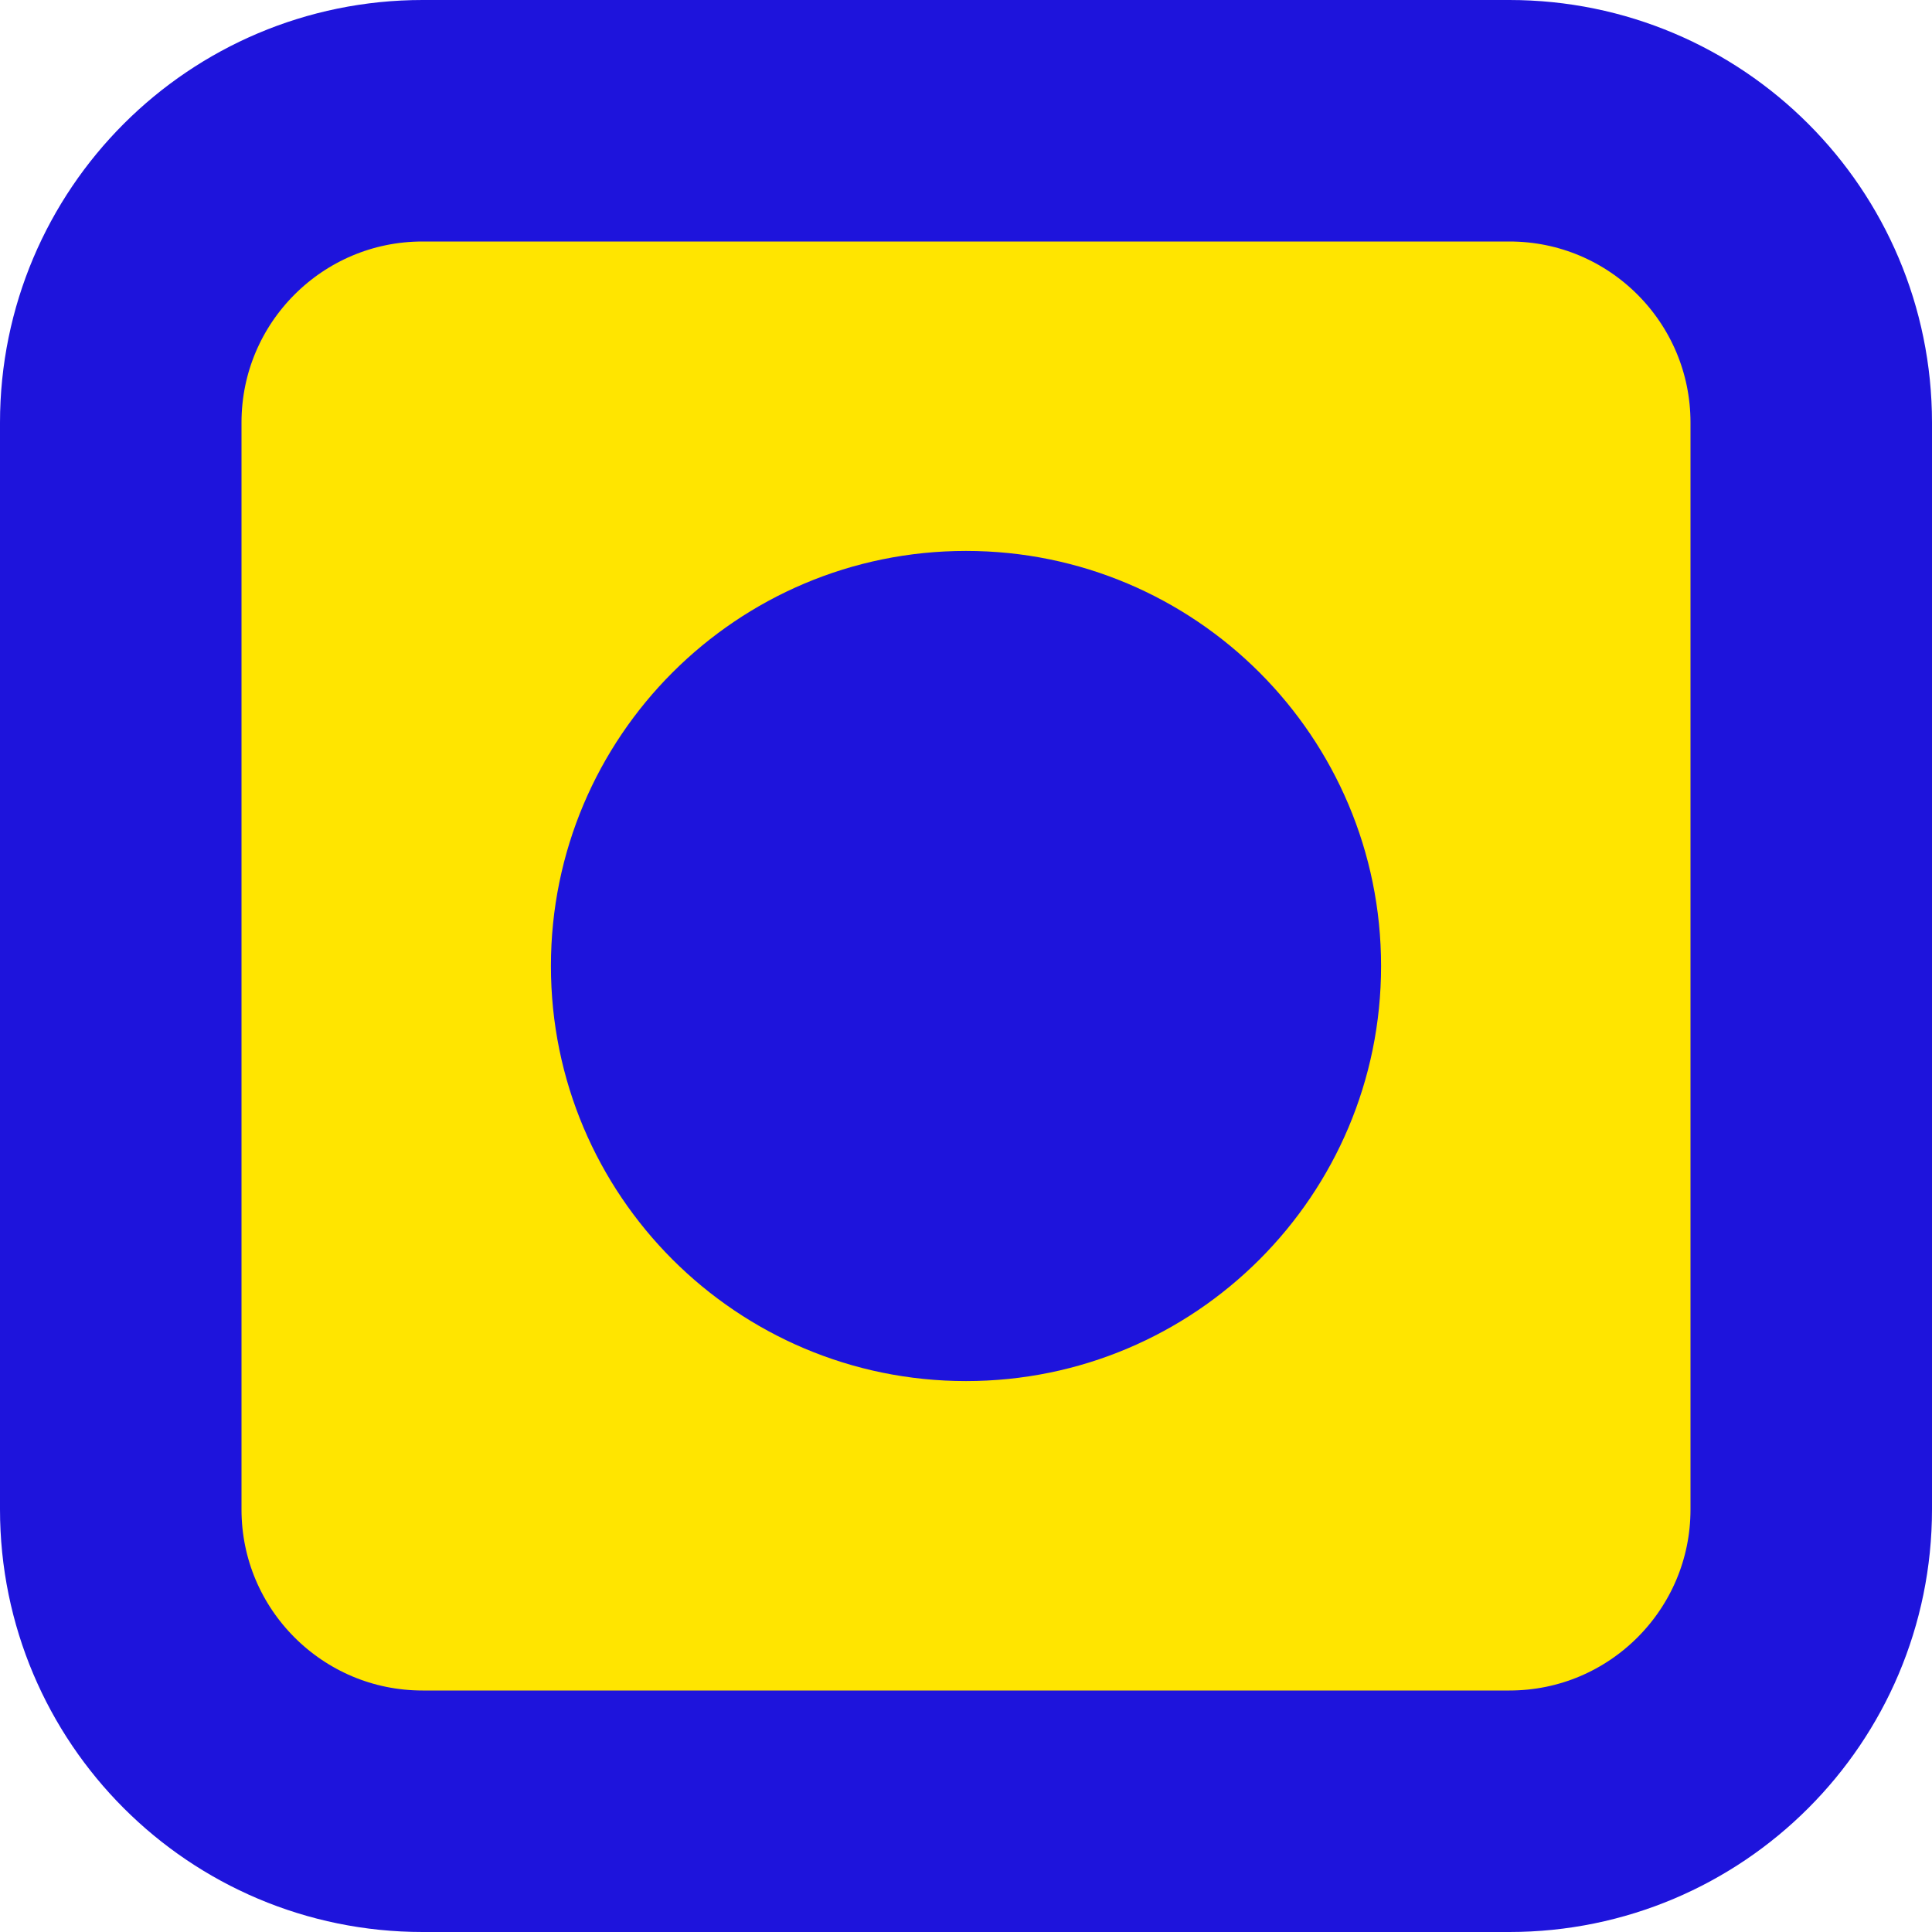
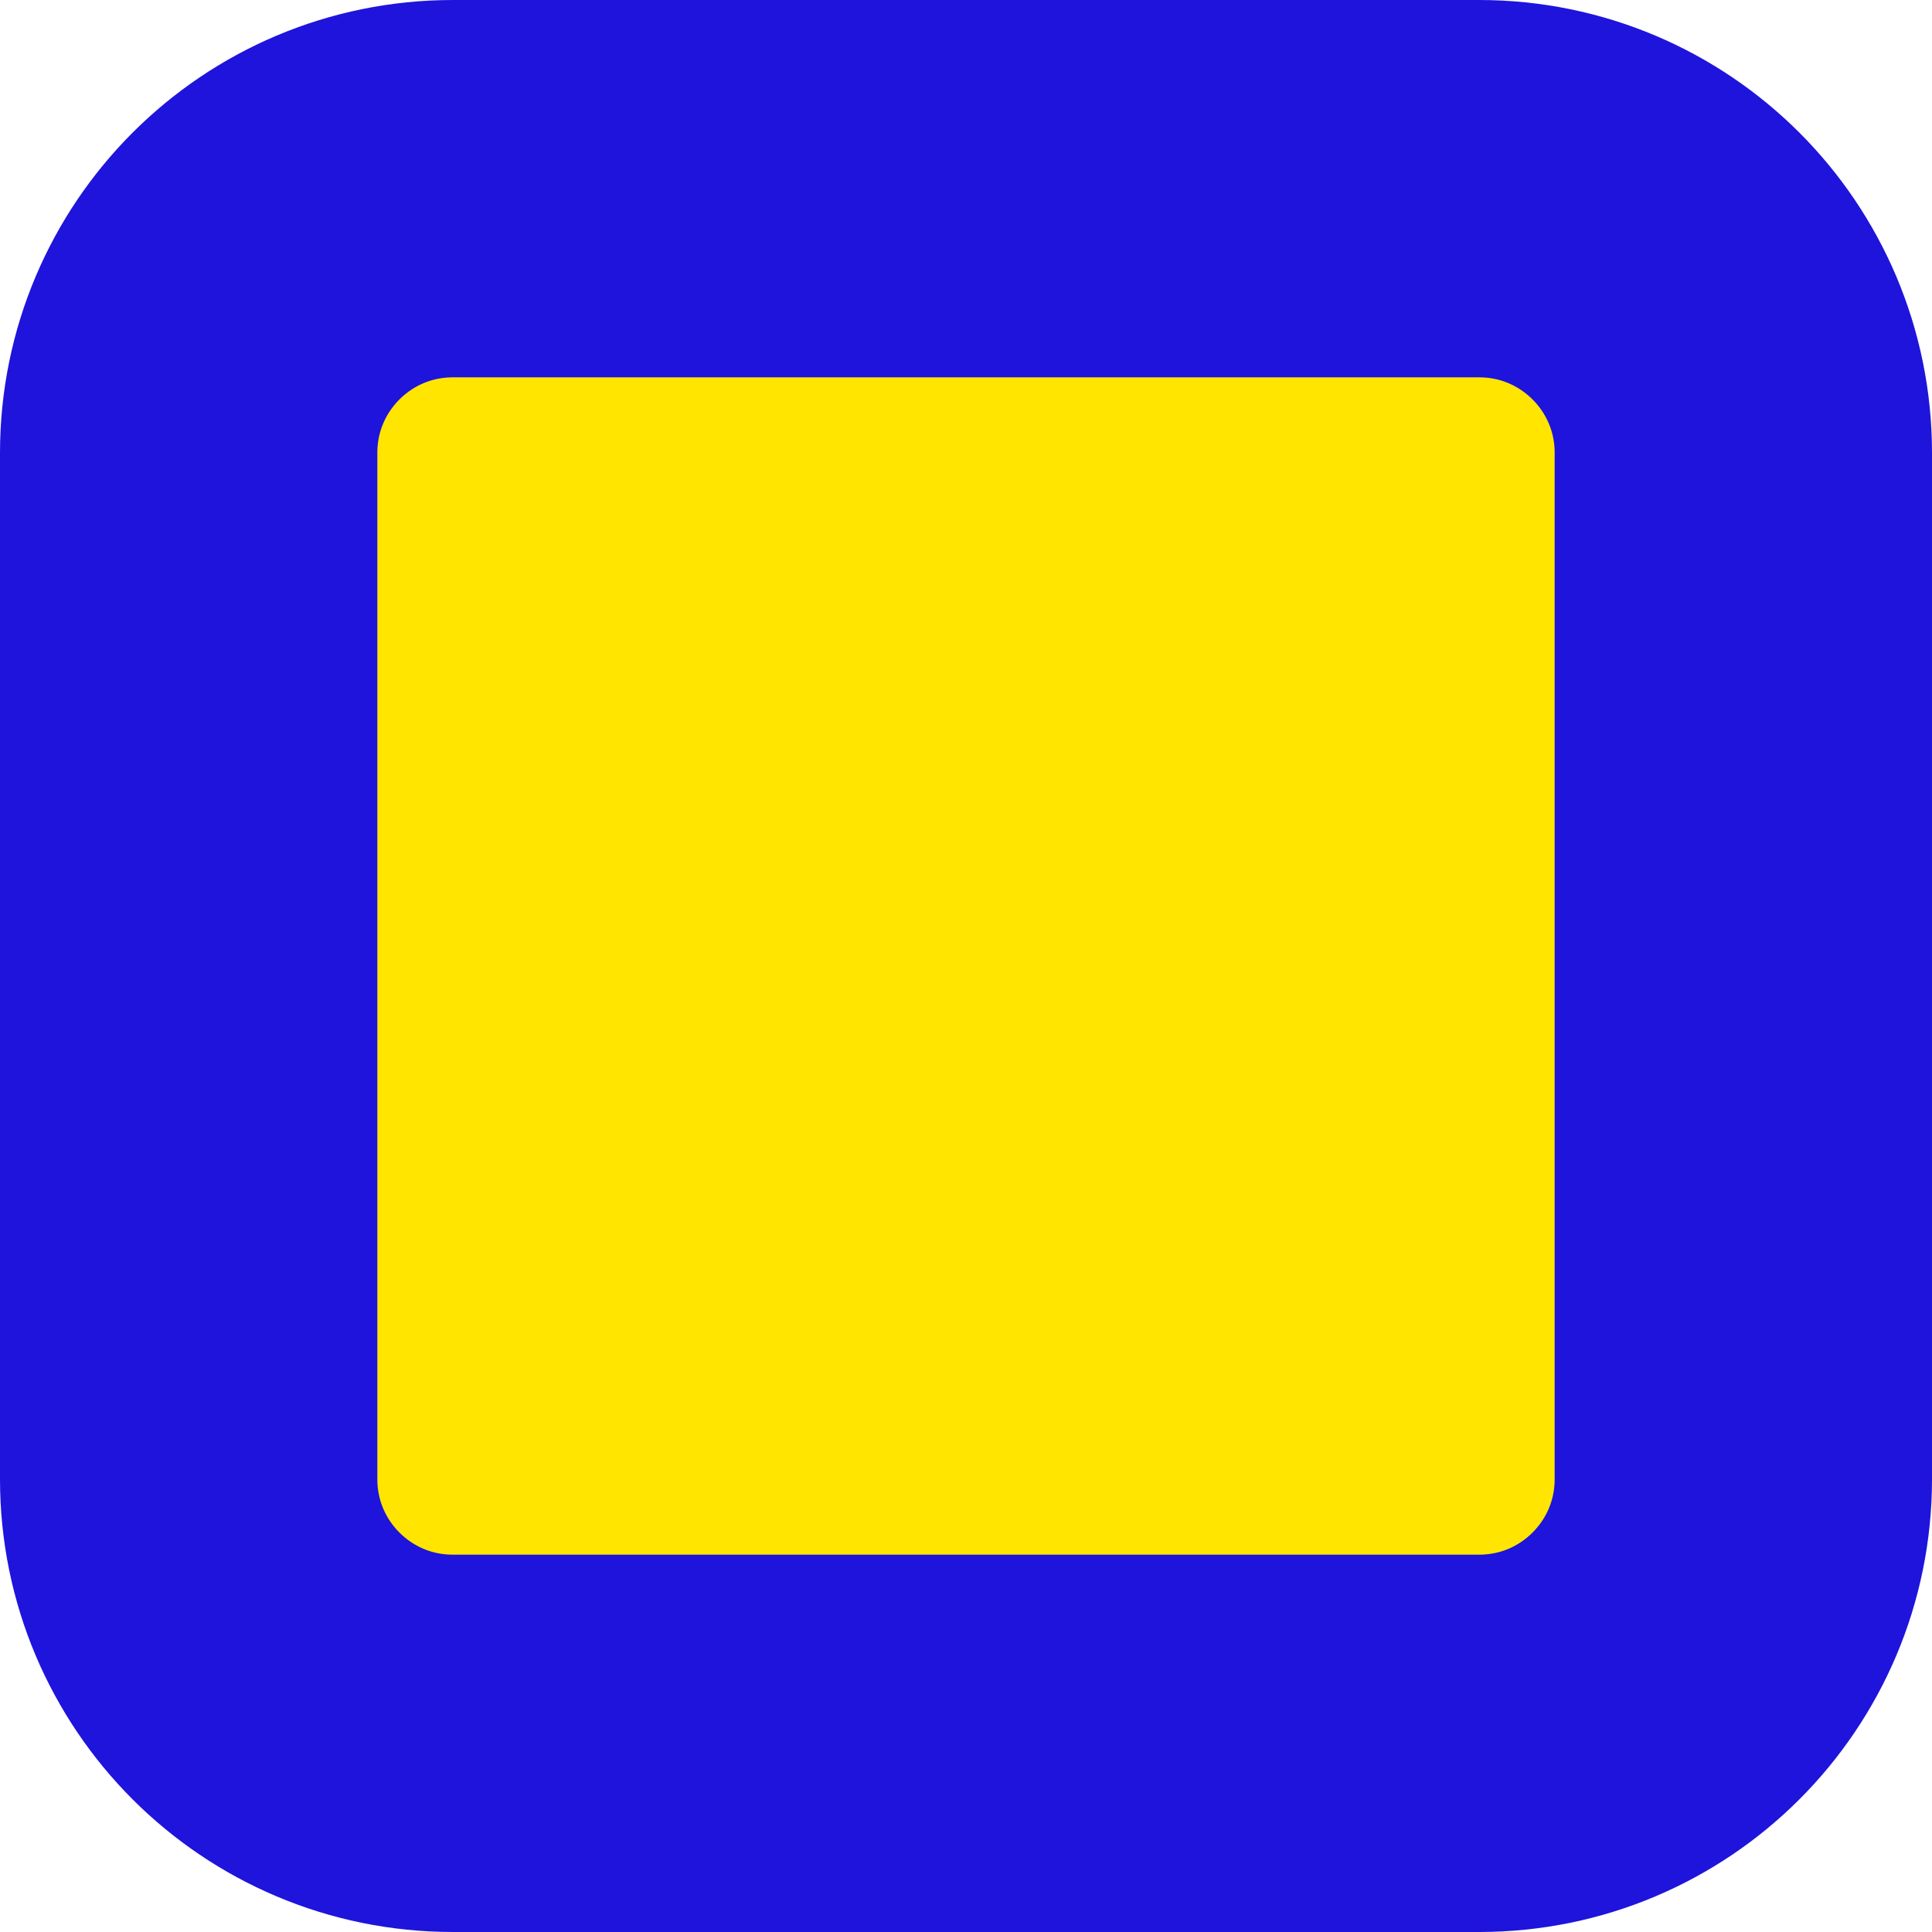
<svg xmlns="http://www.w3.org/2000/svg" width="1024" height="1024" viewBox="0 0 1024 1024">
-   <rect x="64" y="64" width="896" height="896" rx="160" ry="160" fill="#FFE500" stroke="#1E14DC" stroke-width="128" />
-   <circle cx="512" cy="512" r="220" fill="#1E14DC" />
+   <rect x="100" y="100" width="824" height="824" rx="140" ry="140" fill="#FFE500" stroke="#1E14DC" stroke-width="200" />
</svg>
